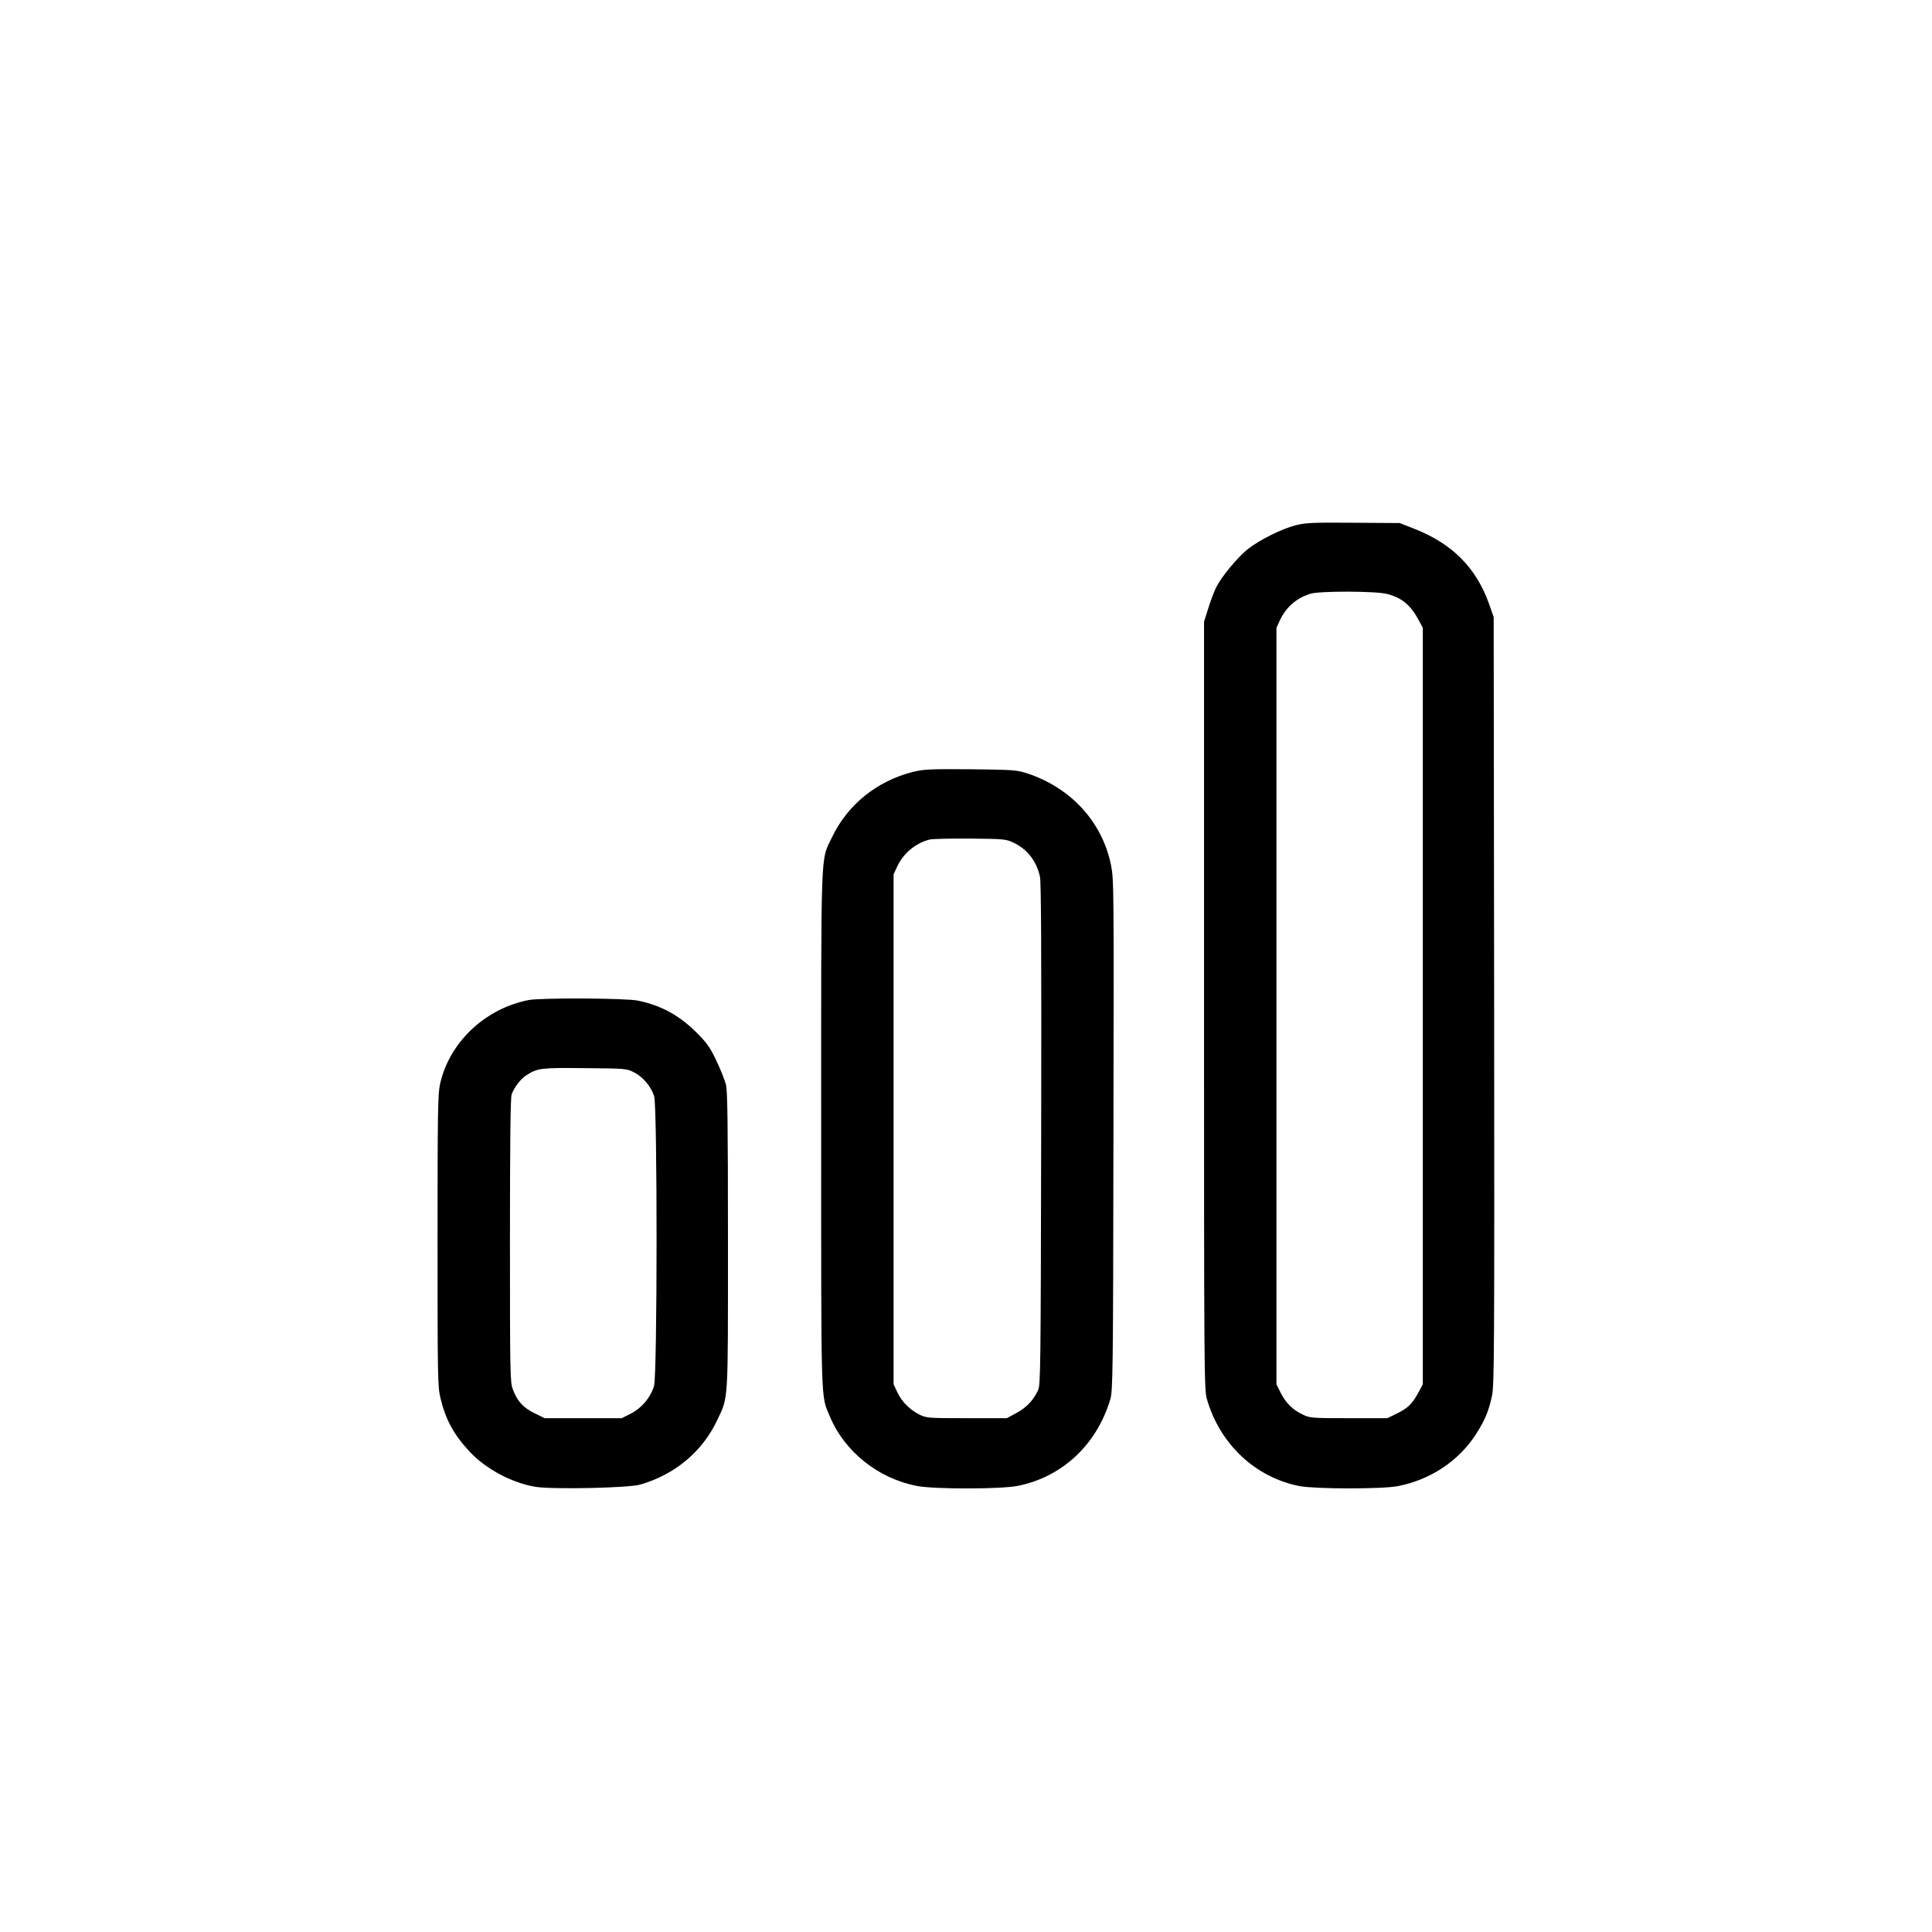
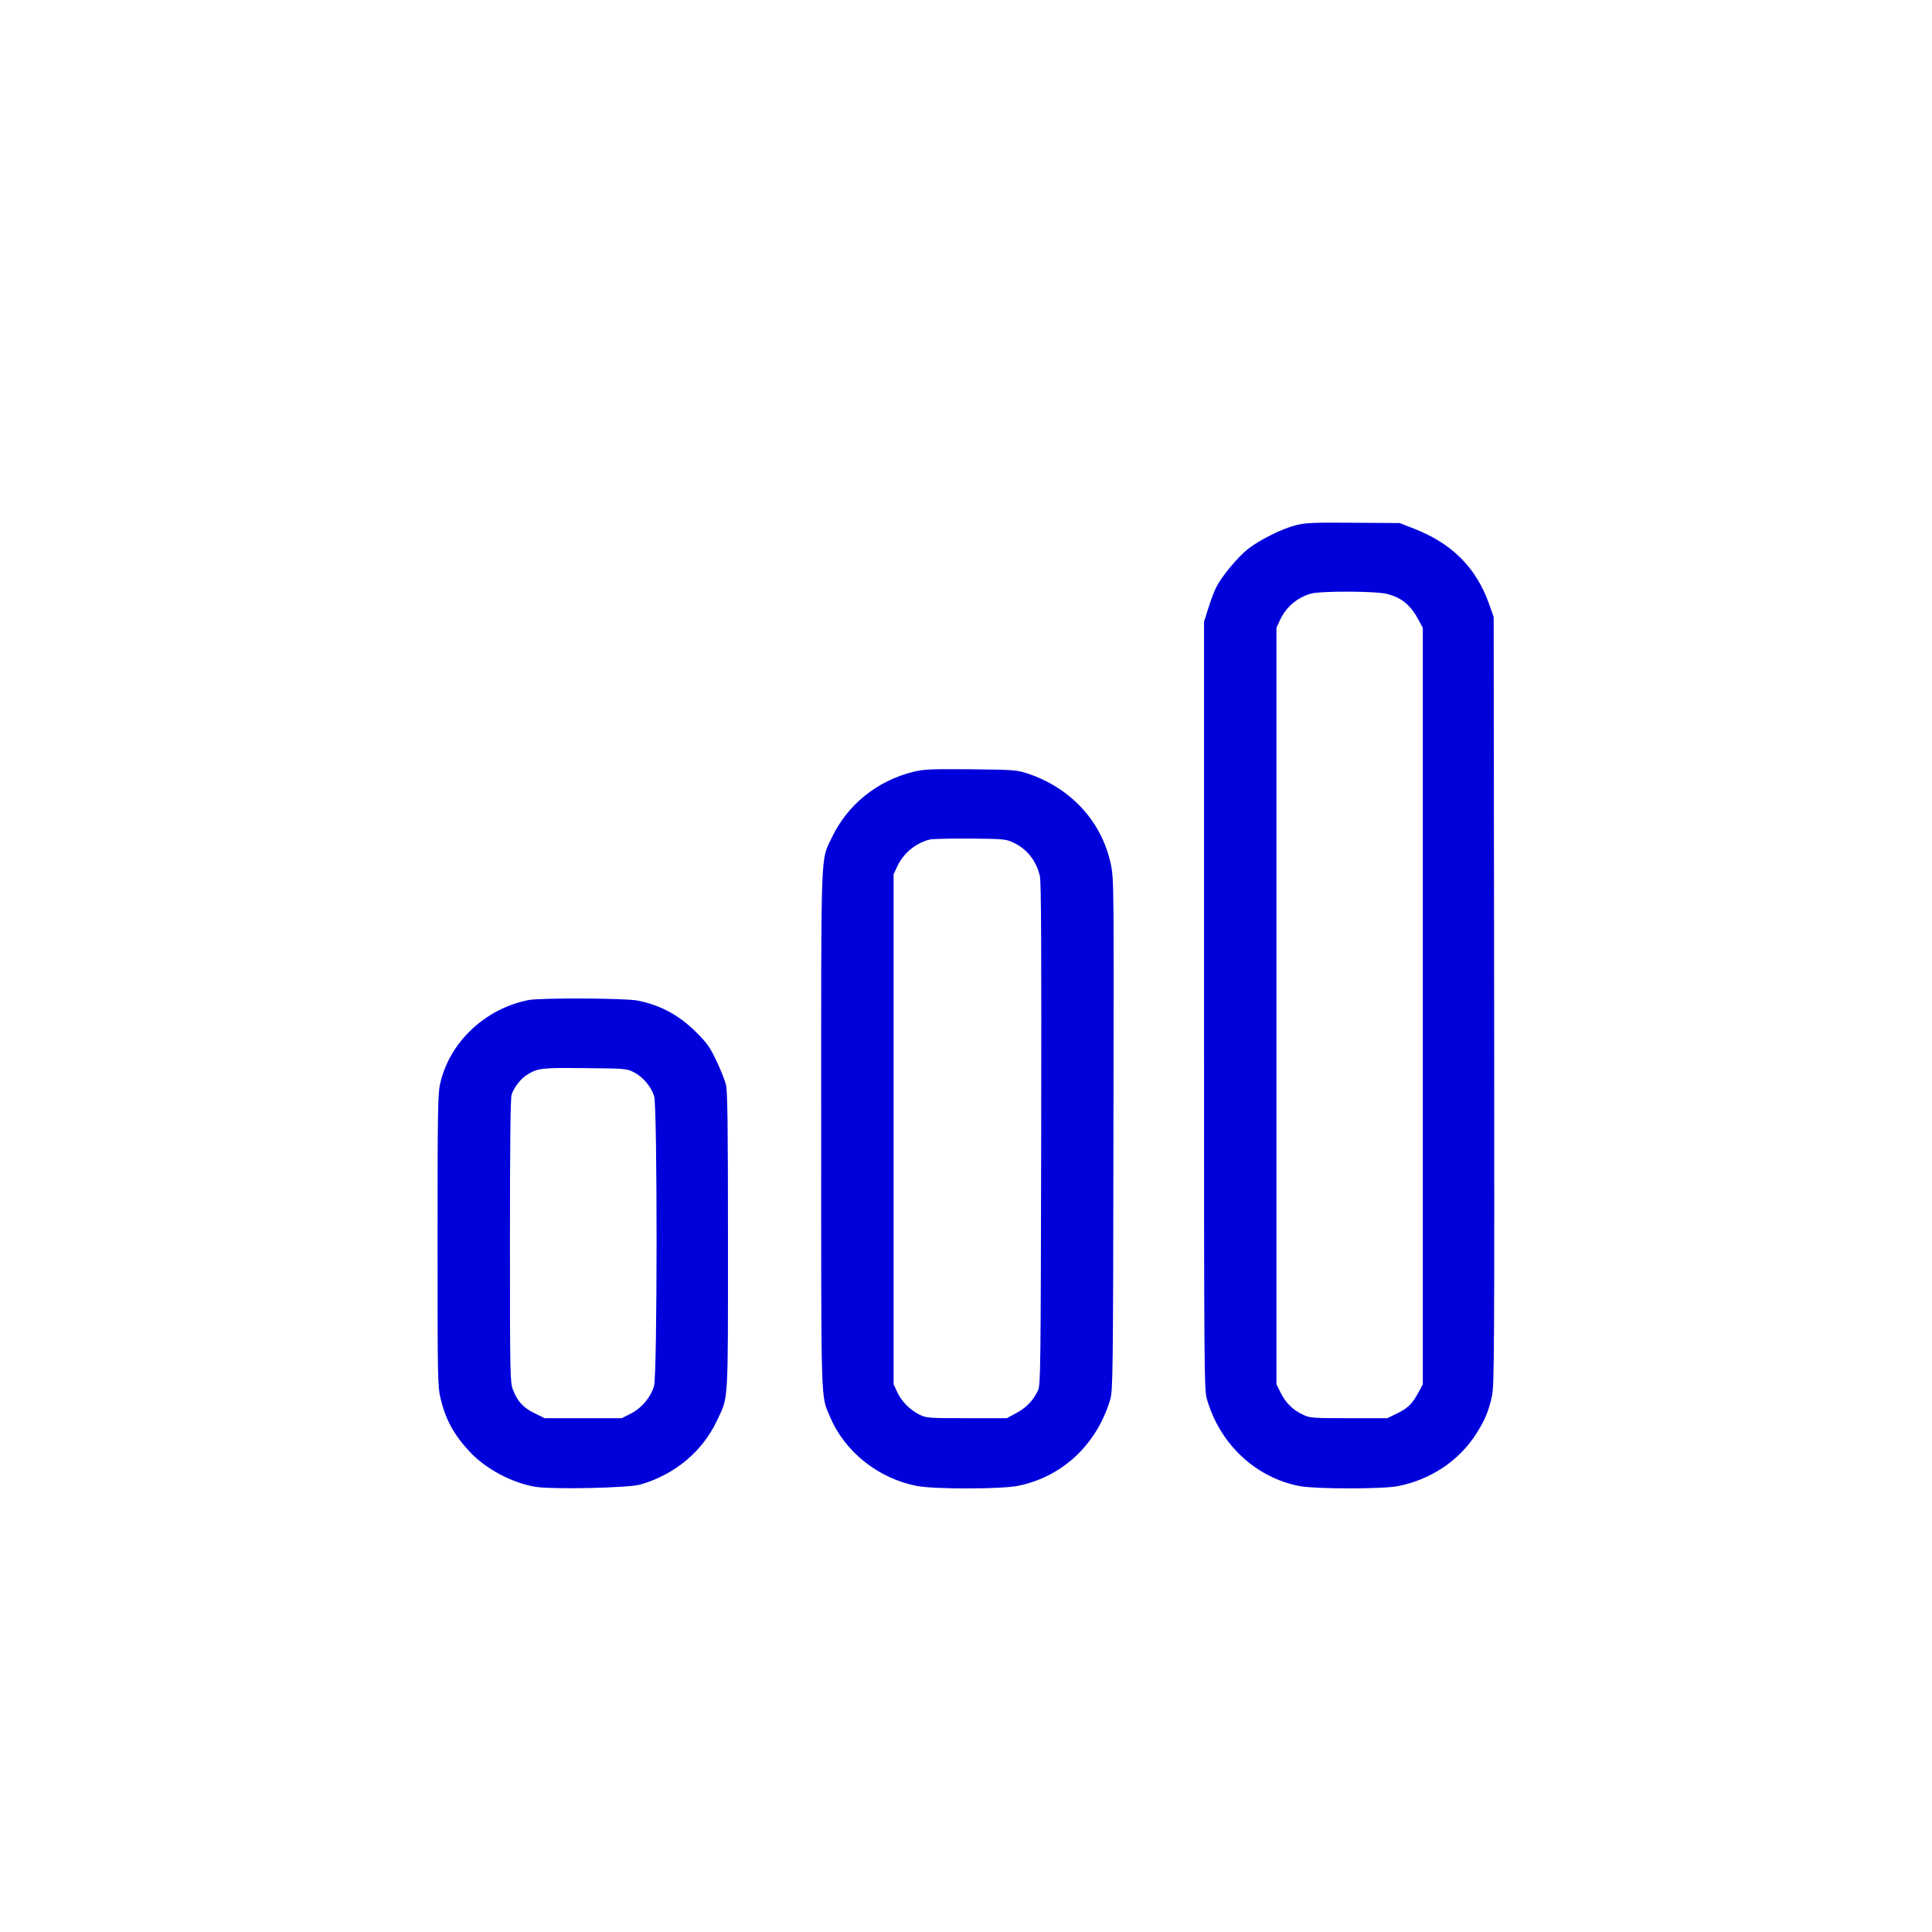
<svg xmlns="http://www.w3.org/2000/svg" version="1.0" width="1254pt" height="1254pt" viewBox="0 0 1254 1254" preserveAspectRatio="xMidYMid meet">
-   <g transform="translate(0,1254) scale(0.1,-0.1)" fill="#000000" stroke="none">
+   <g transform="translate(0,1254) scale(0.1,-0.1)" fill="#0000db" stroke="none">
    <path d="M8411 9131 c-92 -23 -237 -96 -313 -156 -66 -53 -168 -176 -203 -245 -14 -27 -37 -88 -52 -137 l-28 -88 0 -2490 c0 -2381 1 -2493 18 -2554 84 -294 315 -511 603 -567 104 -19 533 -20 637 0 211 41 395 163 507 337 58 91 82 147 104 249 15 69 16 284 14 2565 l-3 2490 -31 88 c-84 234 -240 390 -487 486 l-92 36 -300 2 c-264 2 -309 0 -374 -16z m592 -446 c97 -25 154 -73 208 -175 l24 -45 0 -2455 0 -2455 -24 -45 c-42 -79 -71 -109 -139 -142 l-67 -33 -250 0 c-235 0 -253 1 -296 22 -67 31 -111 74 -145 140 l-29 58 0 2455 0 2455 21 46 c41 88 107 146 199 175 60 19 424 18 498 -1z" />
    <path d="M5926 7530 c-234 -59 -425 -213 -526 -425 -75 -158 -70 -30 -70 -1897 0 -1820 -3 -1721 56 -1861 96 -230 315 -404 566 -452 115 -22 549 -21 656 1 288 59 509 266 598 559 17 57 19 153 21 1717 3 1615 3 1660 -16 1754 -57 280 -261 502 -546 595 -65 21 -89 23 -365 26 -266 2 -303 0 -374 -17z m649 -458 c92 -42 153 -121 175 -222 8 -41 10 -480 8 -1675 -3 -1513 -4 -1623 -20 -1658 -30 -65 -74 -112 -140 -148 l-63 -34 -260 0 c-252 0 -261 1 -307 23 -63 32 -116 85 -144 146 l-24 51 0 1655 0 1655 24 52 c40 85 119 151 211 174 17 4 134 7 260 6 217 -2 233 -3 280 -25z" />
    <path d="M3431 6049 c-284 -56 -515 -275 -575 -546 -14 -63 -16 -190 -16 -1015 0 -895 1 -947 19 -1023 34 -140 85 -235 189 -347 105 -113 278 -205 431 -229 114 -17 600 -7 676 15 224 64 404 214 499 416 75 159 71 94 71 1165 0 769 -3 971 -13 1015 -8 30 -36 101 -63 157 -40 85 -61 114 -127 180 -112 112 -230 177 -380 208 -76 17 -633 19 -711 4z m682 -468 c59 -29 114 -94 133 -157 21 -72 21 -1808 -1 -1880 -22 -75 -80 -143 -150 -179 l-60 -30 -250 0 -250 0 -67 33 c-73 36 -110 77 -139 153 -18 47 -19 97 -19 968 0 621 3 929 11 948 17 47 60 102 97 125 74 46 92 48 377 45 262 -2 272 -3 318 -26z" />
  </g>
</svg>
